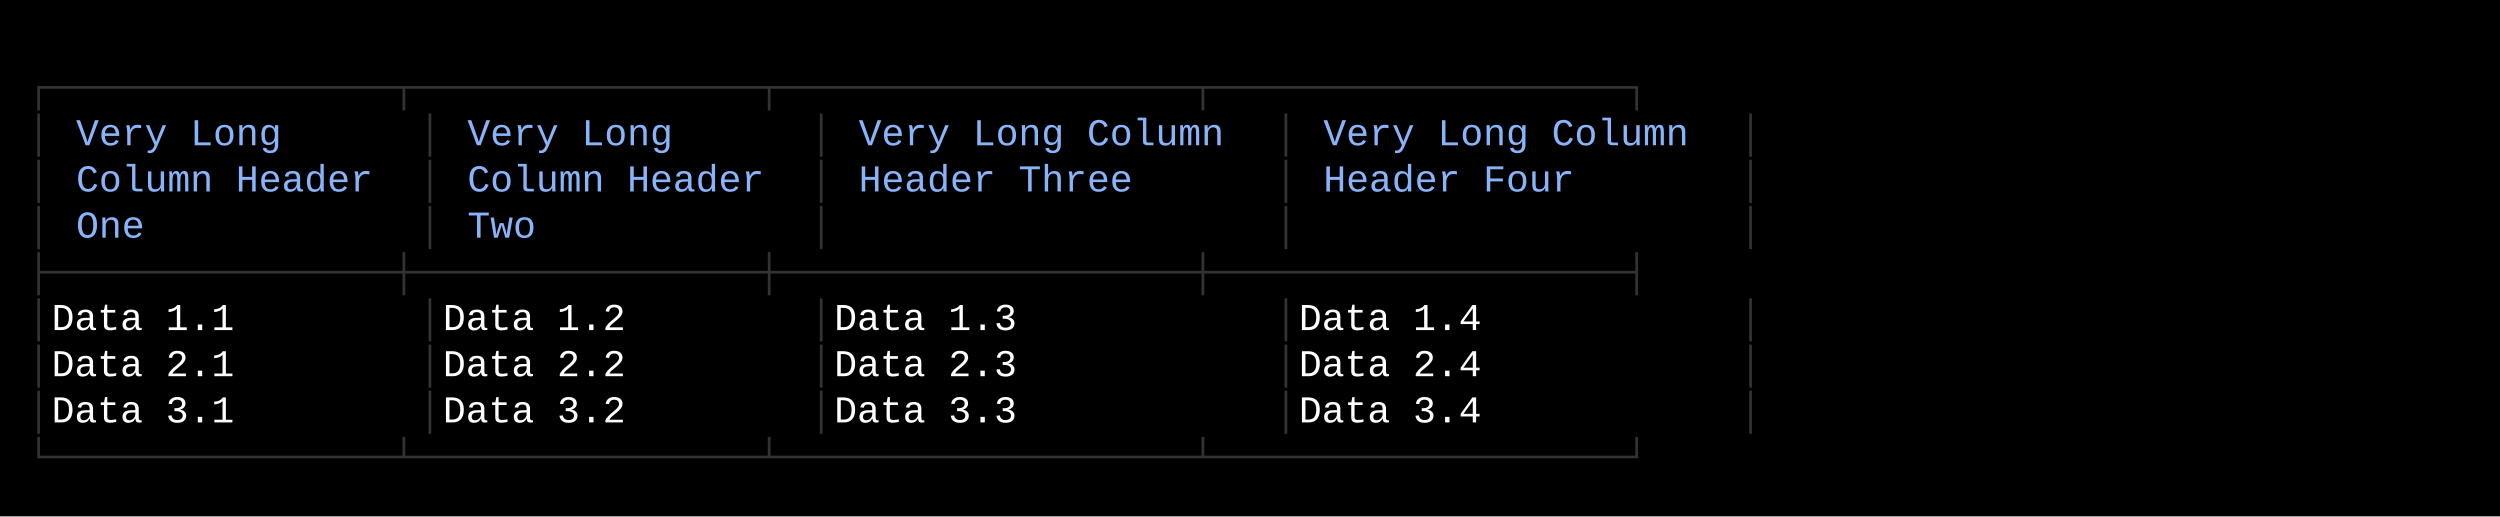
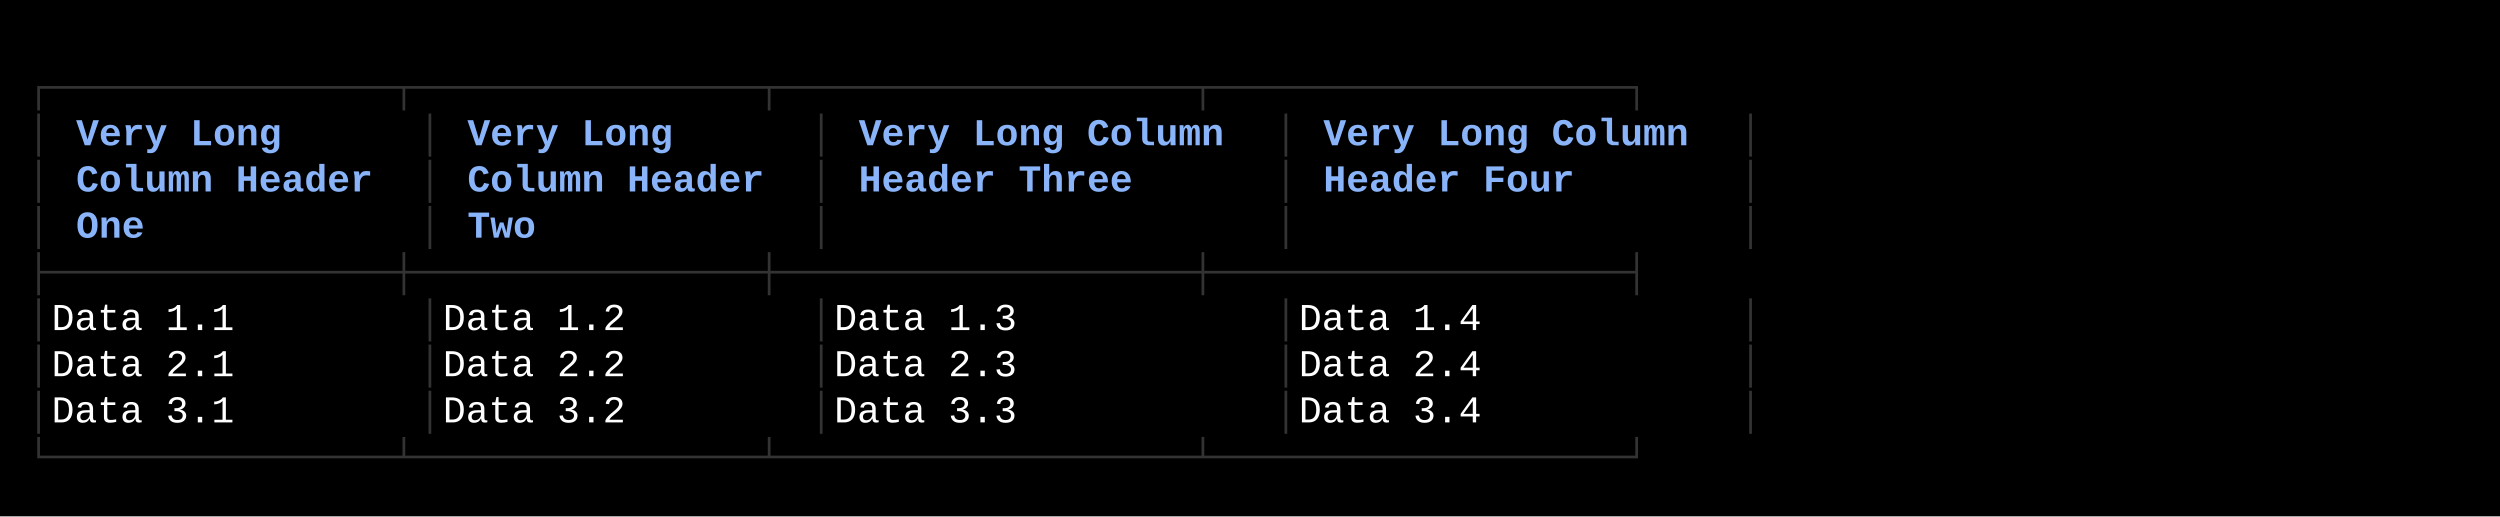
<svg xmlns="http://www.w3.org/2000/svg" width="920" height="190" viewBox="0 0 920 190">
  <style>
    text { font-family: Consolas, "Courier New", monospace; font-size: 14px; dominant-baseline: text-before-edge; white-space: pre; }
  </style>
  <rect width="920" height="190" fill="#000000" />
  <g transform="translate(10, 10)">
    <text x="0" y="19" fill="#333333" textLength="639" lengthAdjust="spacingAndGlyphs">┌───────────────┬───────────────┬──────────────────┬──────────────────┐</text>
    <text x="0" y="36" fill="#333333" textLength="9" lengthAdjust="spacingAndGlyphs">│</text>
-     <text x="18" y="36" fill="#89b4fa" textLength="81" lengthAdjust="spacingAndGlyphs">Very Long</text>
+     <text x="18" y="36" fill="#89b4fa" textLength="81" lengthAdjust="spacingAndGlyphs" font-weight="bold">Very Long</text>
    <text x="144" y="36" fill="#333333" textLength="9" lengthAdjust="spacingAndGlyphs">│</text>
-     <text x="162" y="36" fill="#89b4fa" textLength="81" lengthAdjust="spacingAndGlyphs">Very Long</text>
+     <text x="162" y="36" fill="#89b4fa" textLength="81" lengthAdjust="spacingAndGlyphs" font-weight="bold">Very Long</text>
    <text x="288" y="36" fill="#333333" textLength="9" lengthAdjust="spacingAndGlyphs">│</text>
-     <text x="306" y="36" fill="#89b4fa" textLength="144" lengthAdjust="spacingAndGlyphs">Very Long Column</text>
+     <text x="306" y="36" fill="#89b4fa" textLength="144" lengthAdjust="spacingAndGlyphs" font-weight="bold">Very Long Column</text>
    <text x="459" y="36" fill="#333333" textLength="9" lengthAdjust="spacingAndGlyphs">│</text>
-     <text x="477" y="36" fill="#89b4fa" textLength="144" lengthAdjust="spacingAndGlyphs">Very Long Column</text>
+     <text x="477" y="36" fill="#89b4fa" textLength="144" lengthAdjust="spacingAndGlyphs" font-weight="bold">Very Long Column</text>
    <text x="630" y="36" fill="#333333" textLength="9" lengthAdjust="spacingAndGlyphs">│</text>
    <text x="0" y="53" fill="#333333" textLength="9" lengthAdjust="spacingAndGlyphs">│</text>
-     <text x="18" y="53" fill="#89b4fa" textLength="117" lengthAdjust="spacingAndGlyphs">Column Header</text>
+     <text x="18" y="53" fill="#89b4fa" textLength="117" lengthAdjust="spacingAndGlyphs" font-weight="bold">Column Header</text>
    <text x="144" y="53" fill="#333333" textLength="9" lengthAdjust="spacingAndGlyphs">│</text>
-     <text x="162" y="53" fill="#89b4fa" textLength="117" lengthAdjust="spacingAndGlyphs">Column Header</text>
+     <text x="162" y="53" fill="#89b4fa" textLength="117" lengthAdjust="spacingAndGlyphs" font-weight="bold">Column Header</text>
    <text x="288" y="53" fill="#333333" textLength="9" lengthAdjust="spacingAndGlyphs">│</text>
-     <text x="306" y="53" fill="#89b4fa" textLength="108" lengthAdjust="spacingAndGlyphs">Header Three</text>
+     <text x="306" y="53" fill="#89b4fa" textLength="108" lengthAdjust="spacingAndGlyphs" font-weight="bold">Header Three</text>
    <text x="459" y="53" fill="#333333" textLength="9" lengthAdjust="spacingAndGlyphs">│</text>
-     <text x="477" y="53" fill="#89b4fa" textLength="99" lengthAdjust="spacingAndGlyphs">Header Four</text>
+     <text x="477" y="53" fill="#89b4fa" textLength="99" lengthAdjust="spacingAndGlyphs" font-weight="bold">Header Four</text>
    <text x="630" y="53" fill="#333333" textLength="9" lengthAdjust="spacingAndGlyphs">│</text>
    <text x="0" y="70" fill="#333333" textLength="9" lengthAdjust="spacingAndGlyphs">│</text>
-     <text x="18" y="70" fill="#89b4fa" textLength="27" lengthAdjust="spacingAndGlyphs">One</text>
+     <text x="18" y="70" fill="#89b4fa" textLength="27" lengthAdjust="spacingAndGlyphs" font-weight="bold">One</text>
    <text x="144" y="70" fill="#333333" textLength="9" lengthAdjust="spacingAndGlyphs">│</text>
-     <text x="162" y="70" fill="#89b4fa" textLength="27" lengthAdjust="spacingAndGlyphs">Two</text>
+     <text x="162" y="70" fill="#89b4fa" textLength="27" lengthAdjust="spacingAndGlyphs" font-weight="bold">Two</text>
    <text x="288" y="70" fill="#333333" textLength="9" lengthAdjust="spacingAndGlyphs">│</text>
    <text x="459" y="70" fill="#333333" textLength="9" lengthAdjust="spacingAndGlyphs">│</text>
    <text x="630" y="70" fill="#333333" textLength="9" lengthAdjust="spacingAndGlyphs">│</text>
    <text x="0" y="87" fill="#333333" textLength="639" lengthAdjust="spacingAndGlyphs">├───────────────┼───────────────┼──────────────────┼──────────────────┤</text>
    <text x="0" y="104" fill="#333333" textLength="9" lengthAdjust="spacingAndGlyphs">│</text>
    <text x="9" y="104" fill="#ffffff" textLength="135" lengthAdjust="spacingAndGlyphs"> Data 1.1      </text>
    <text x="144" y="104" fill="#333333" textLength="9" lengthAdjust="spacingAndGlyphs">│</text>
    <text x="153" y="104" fill="#ffffff" textLength="135" lengthAdjust="spacingAndGlyphs"> Data 1.2      </text>
    <text x="288" y="104" fill="#333333" textLength="9" lengthAdjust="spacingAndGlyphs">│</text>
    <text x="297" y="104" fill="#ffffff" textLength="162" lengthAdjust="spacingAndGlyphs"> Data 1.3         </text>
    <text x="459" y="104" fill="#333333" textLength="9" lengthAdjust="spacingAndGlyphs">│</text>
    <text x="468" y="104" fill="#ffffff" textLength="162" lengthAdjust="spacingAndGlyphs"> Data 1.4         </text>
    <text x="630" y="104" fill="#333333" textLength="9" lengthAdjust="spacingAndGlyphs">│</text>
    <text x="0" y="121" fill="#333333" textLength="9" lengthAdjust="spacingAndGlyphs">│</text>
    <text x="9" y="121" fill="#ffffff" textLength="135" lengthAdjust="spacingAndGlyphs"> Data 2.1      </text>
    <text x="144" y="121" fill="#333333" textLength="9" lengthAdjust="spacingAndGlyphs">│</text>
    <text x="153" y="121" fill="#ffffff" textLength="135" lengthAdjust="spacingAndGlyphs"> Data 2.2      </text>
    <text x="288" y="121" fill="#333333" textLength="9" lengthAdjust="spacingAndGlyphs">│</text>
    <text x="297" y="121" fill="#ffffff" textLength="162" lengthAdjust="spacingAndGlyphs"> Data 2.3         </text>
    <text x="459" y="121" fill="#333333" textLength="9" lengthAdjust="spacingAndGlyphs">│</text>
    <text x="468" y="121" fill="#ffffff" textLength="162" lengthAdjust="spacingAndGlyphs"> Data 2.4         </text>
    <text x="630" y="121" fill="#333333" textLength="9" lengthAdjust="spacingAndGlyphs">│</text>
    <text x="0" y="138" fill="#333333" textLength="9" lengthAdjust="spacingAndGlyphs">│</text>
    <text x="9" y="138" fill="#ffffff" textLength="135" lengthAdjust="spacingAndGlyphs"> Data 3.1      </text>
    <text x="144" y="138" fill="#333333" textLength="9" lengthAdjust="spacingAndGlyphs">│</text>
    <text x="153" y="138" fill="#ffffff" textLength="135" lengthAdjust="spacingAndGlyphs"> Data 3.2      </text>
    <text x="288" y="138" fill="#333333" textLength="9" lengthAdjust="spacingAndGlyphs">│</text>
    <text x="297" y="138" fill="#ffffff" textLength="162" lengthAdjust="spacingAndGlyphs"> Data 3.3         </text>
    <text x="459" y="138" fill="#333333" textLength="9" lengthAdjust="spacingAndGlyphs">│</text>
    <text x="468" y="138" fill="#ffffff" textLength="162" lengthAdjust="spacingAndGlyphs"> Data 3.4         </text>
    <text x="630" y="138" fill="#333333" textLength="9" lengthAdjust="spacingAndGlyphs">│</text>
    <text x="0" y="155" fill="#333333" textLength="639" lengthAdjust="spacingAndGlyphs">└───────────────┴───────────────┴──────────────────┴──────────────────┘</text>
  </g>
</svg>
